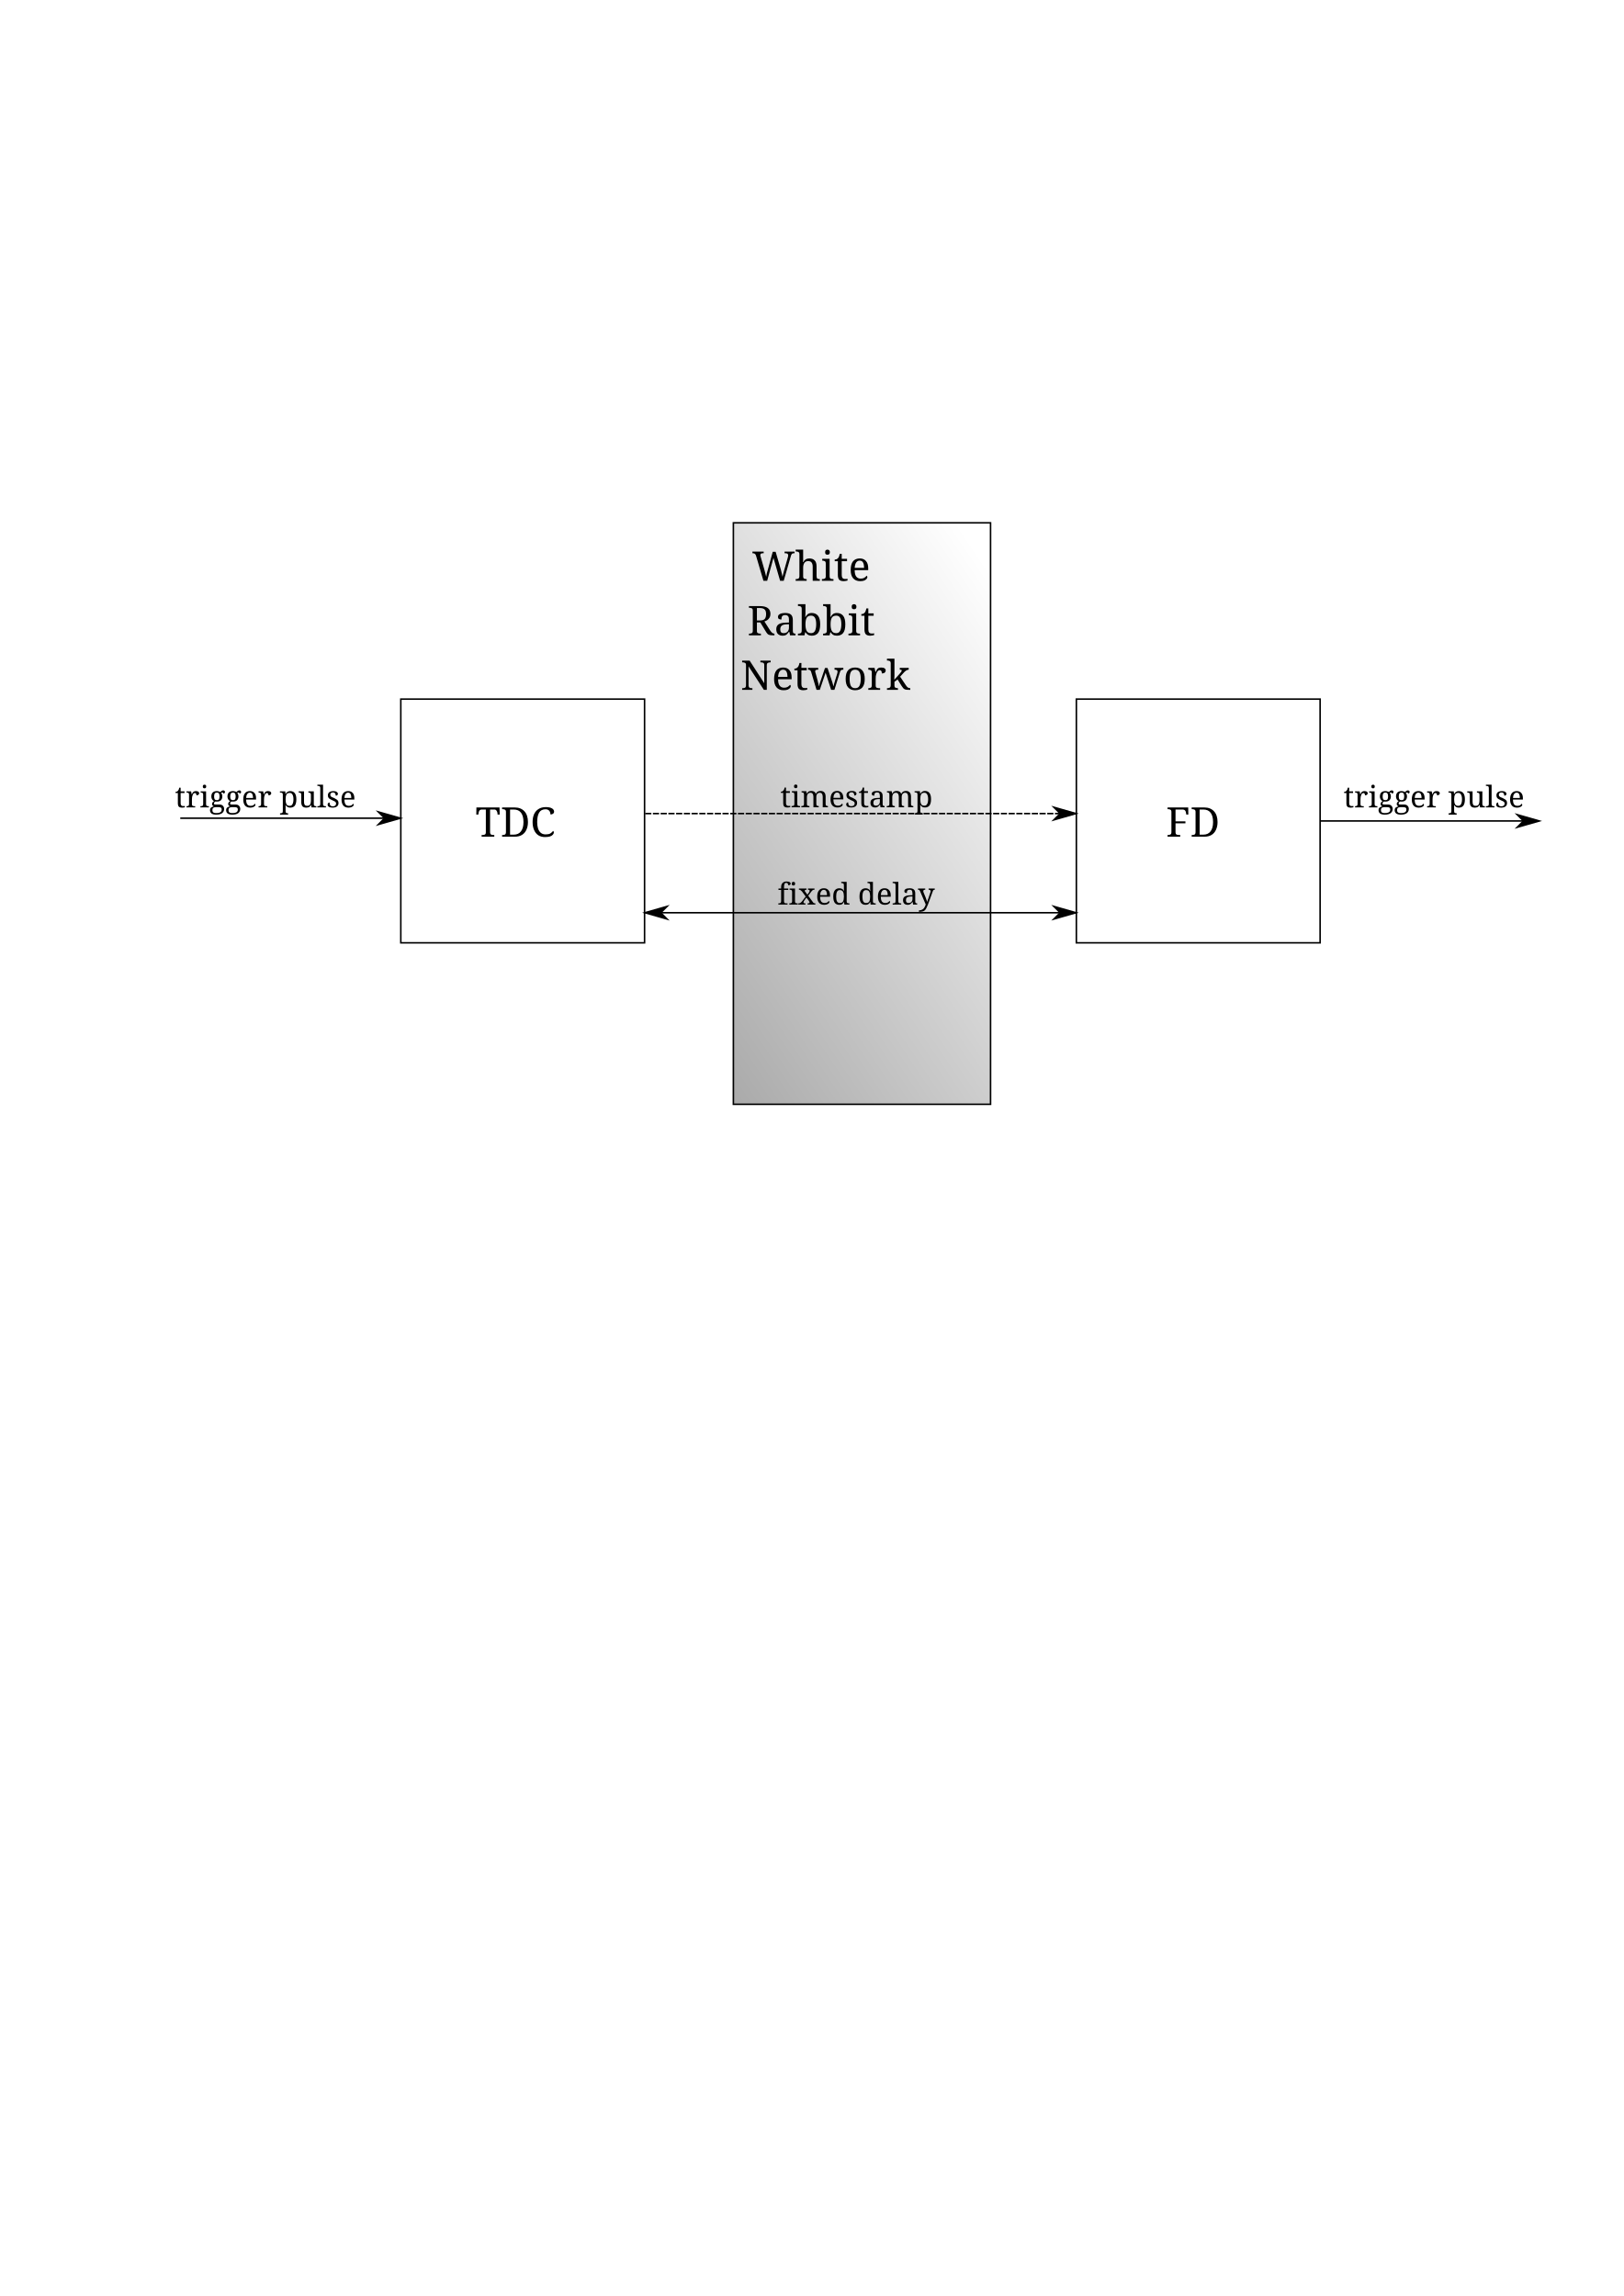
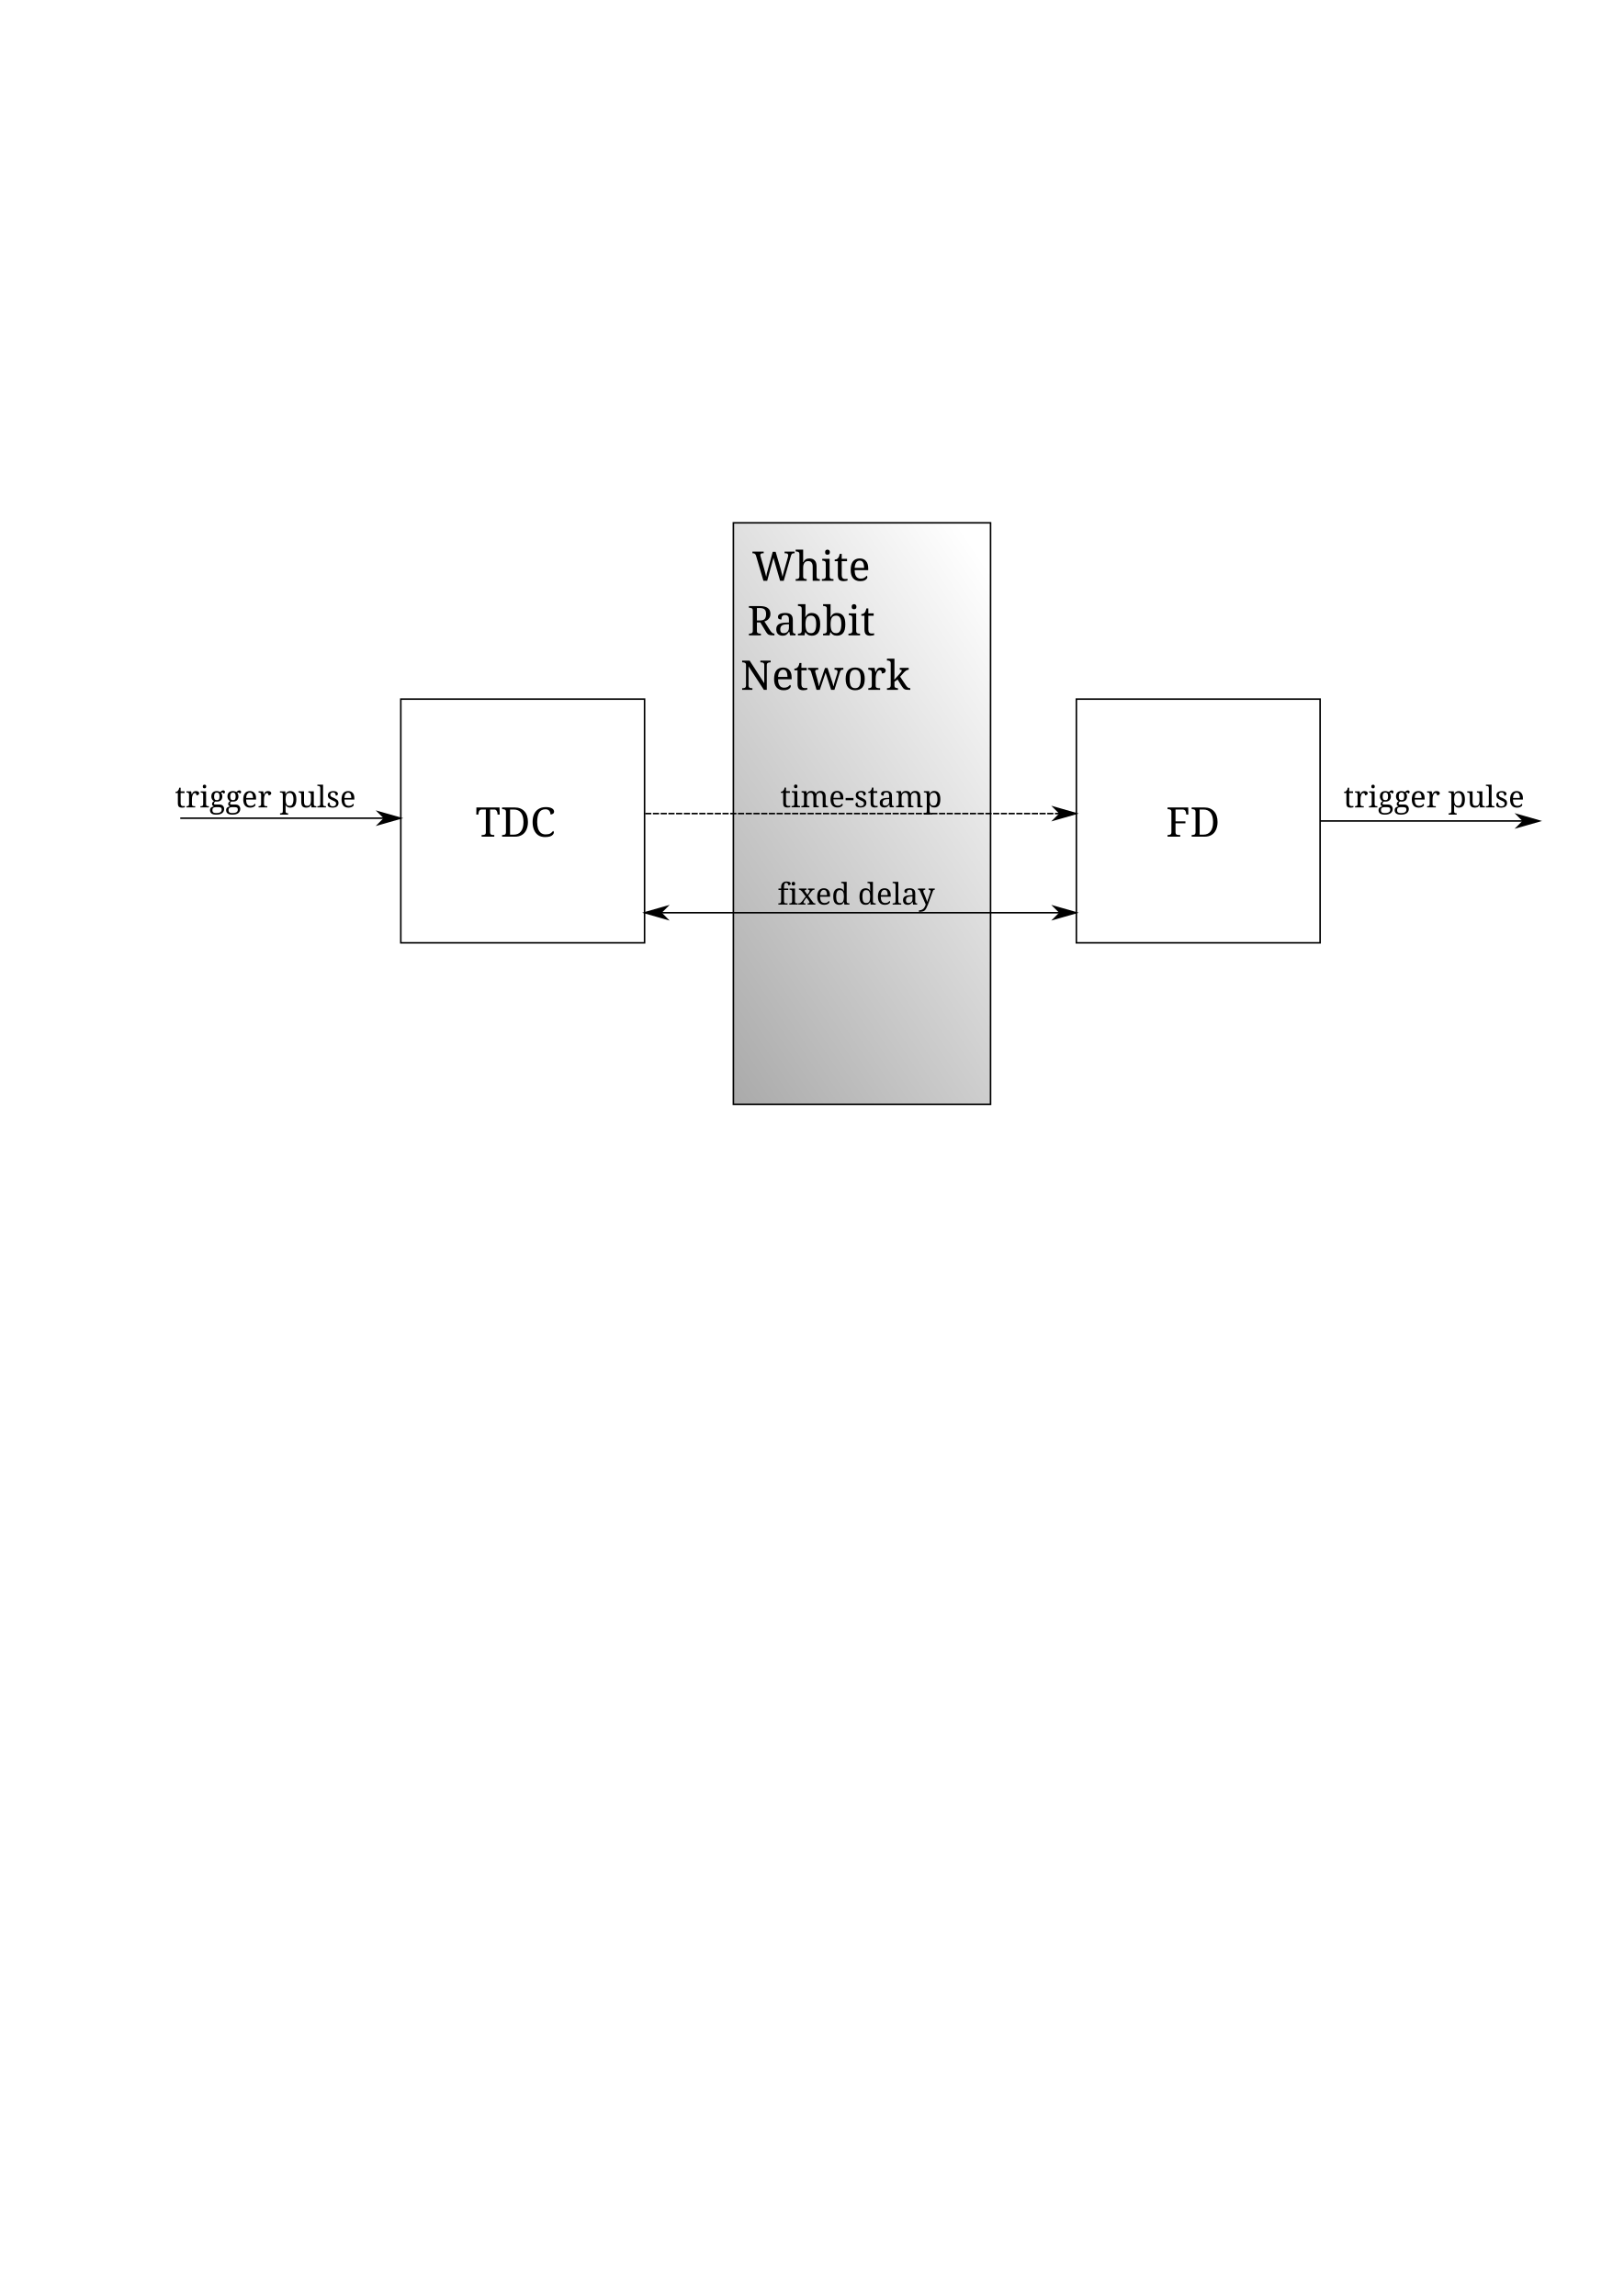
<svg xmlns="http://www.w3.org/2000/svg" xmlns:xlink="http://www.w3.org/1999/xlink" width="210mm" height="297mm" viewBox="0 0 210 297" version="1.1" id="svg8">
  <defs id="defs2">
    <marker orient="auto" refY="0.0" refX="0.0" id="Arrow1Lstart" style="overflow:visible">
      <path id="path850" d="M 0.0,0.0 L 5.0,-5.0 L -12.5,0.0 L 5.0,5.0 L 0.0,0.0 z " style="fill-rule:evenodd;stroke:#000000;stroke-width:1pt;stroke-opacity:1;fill:#000000;fill-opacity:1" transform="scale(0.8) translate(12.5,0)" />
    </marker>
    <linearGradient id="linearGradient1254">
      <stop style="stop-color:#000000;stop-opacity:1;" offset="0" id="stop1250" />
      <stop style="stop-color:#000000;stop-opacity:0;" offset="1" id="stop1252" />
    </linearGradient>
    <marker orient="auto" refY="0.0" refX="0.0" id="marker1174" style="overflow:visible;">
      <path id="path1172" d="M 0.0,0.0 L 5.0,-5.0 L -12.5,0.0 L 5.0,5.0 L 0.0,0.0 z " style="fill-rule:evenodd;stroke:#000000;stroke-width:1pt;stroke-opacity:1;fill:#000000;fill-opacity:1" transform="scale(0.8) rotate(180) translate(12.5,0)" />
    </marker>
    <marker style="overflow:visible;" id="marker1140" refX="0.0" refY="0.0" orient="auto">
      <path transform="scale(0.8) rotate(180) translate(12.5,0)" style="fill-rule:evenodd;stroke:#000000;stroke-width:1pt;stroke-opacity:1;fill:#000000;fill-opacity:1" d="M 0.0,0.0 L 5.0,-5.0 L -12.5,0.0 L 5.0,5.0 L 0.0,0.0 z " id="path1138" />
    </marker>
    <marker orient="auto" refY="0.0" refX="0.0" id="Arrow1Lend" style="overflow:visible;">
      <path id="path853" d="M 0.0,0.0 L 5.0,-5.0 L -12.5,0.0 L 5.0,5.0 L 0.0,0.0 z " style="fill-rule:evenodd;stroke:#000000;stroke-width:1pt;stroke-opacity:1;fill:#000000;fill-opacity:1" transform="scale(0.8) rotate(180) translate(12.5,0)" />
    </marker>
    <linearGradient xlink:href="#linearGradient1254" id="linearGradient1256" x1="-25.068" y1="200.678" x2="139.21" y2="90.433" gradientUnits="userSpaceOnUse" />
    <marker orient="auto" refY="0" refX="0" id="Arrow1Lend-3" style="overflow:visible">
      <path id="path853-5" d="M 0,0 5,-5 -12.5,0 5,5 Z" style="fill:#000000;fill-opacity:1;fill-rule:evenodd;stroke:#000000;stroke-width:1pt;stroke-opacity:1" transform="matrix(-0.8,0,0,-0.8,-10,0)" />
    </marker>
  </defs>
  <g id="layer1">
    <rect style="opacity:1;fill:none;fill-opacity:1;stroke:#000000;stroke-width:0.2;stroke-linecap:butt;stroke-linejoin:miter;stroke-miterlimit:4;stroke-dasharray:none;stroke-dashoffset:0;stroke-opacity:1" id="rect817" width="31.526" height="31.526" x="51.838" y="90.433" />
    <rect style="opacity:1;fill:none;fill-opacity:1;stroke:#000000;stroke-width:0.2;stroke-linecap:butt;stroke-linejoin:miter;stroke-miterlimit:4;stroke-dasharray:none;stroke-dashoffset:0;stroke-opacity:1" id="rect817-3" width="31.526" height="31.526" x="139.21" y="90.433" />
    <text xml:space="preserve" style="font-style:normal;font-variant:normal;font-weight:normal;font-stretch:normal;font-size:5.589px;line-height:1;font-family:serif;-inkscape-font-specification:serif;letter-spacing:0px;word-spacing:0px;fill:#000000;fill-opacity:1;stroke:none;stroke-width:0.265" x="61.493" y="108.23" id="text836">
      <tspan id="tspan834" x="61.493" y="108.23" style="stroke-width:0.265;font-size:5.292px">TDC</tspan>
    </text>
    <text xml:space="preserve" style="font-style:normal;font-variant:normal;font-weight:normal;font-stretch:normal;font-size:5.589px;line-height:1;font-family:serif;-inkscape-font-specification:serif;letter-spacing:0px;word-spacing:0px;fill:#000000;fill-opacity:1;stroke:none;stroke-width:0.265" x="150.802" y="108.233" id="text840">
      <tspan id="tspan838" x="150.802" y="108.233" style="stroke-width:0.265;font-size:5.292px">FD</tspan>
    </text>
    <path style="fill:none;stroke:#000000;stroke-width:0.2;stroke-linecap:butt;stroke-linejoin:miter;stroke-miterlimit:4;stroke-dasharray:none;stroke-opacity:1;marker-end:url(#marker1140)" d="M 23.315,105.838 H 51.758" id="path842" />
    <path style="fill:none;stroke:#000000;stroke-width:0.2;stroke-linecap:butt;stroke-linejoin:miter;stroke-miterlimit:4;stroke-dasharray:0.8,0.2;stroke-opacity:1;marker-end:url(#Arrow1Lend);stroke-dashoffset:0" d="M 83.443,105.239 H 139.131" id="path844" />
    <path style="fill:none;stroke:#000000;stroke-width:0.2;stroke-linecap:butt;stroke-linejoin:miter;stroke-miterlimit:4;stroke-dasharray:none;stroke-opacity:1;marker-end:url(#marker1174)" d="m 170.816,106.196 h 28.237" id="path848" />
    <rect style="opacity:1;fill:url(#linearGradient1256);fill-opacity:1;stroke:#000000;stroke-width:0.2;stroke-linecap:butt;stroke-linejoin:miter;stroke-miterlimit:4;stroke-dasharray:none;stroke-dashoffset:0;stroke-opacity:1" id="rect1236" width="33.262" height="75.217" x="94.85" y="67.631" />
    <text xml:space="preserve" style="font-style:normal;font-variant:normal;font-weight:normal;font-stretch:normal;font-size:7.056px;line-height:1;font-family:serif;-inkscape-font-specification:serif;letter-spacing:0px;word-spacing:0px;fill:#000000;fill-opacity:1;stroke:none;stroke-width:0.265" x="111.333" y="75.128" id="text1260">
      <tspan id="tspan1258" x="111.333" y="75.128" style="font-size:5.292px;text-align:center;text-anchor:middle;stroke-width:0.265">White</tspan>
      <tspan x="111.333" y="82.184" style="font-size:5.292px;text-align:center;text-anchor:middle;stroke-width:0.265" id="tspan1262">Rabbit</tspan>
      <tspan x="111.333" y="89.239" style="font-size:5.292px;text-align:center;text-anchor:middle;stroke-width:0.265" id="tspan1264">Network</tspan>
    </text>
    <path style="fill:none;stroke:#000000;stroke-width:0.2;stroke-linecap:butt;stroke-linejoin:miter;stroke-miterlimit:4;stroke-dasharray:none;stroke-dashoffset:0;stroke-opacity:1;marker-start:url(#Arrow1Lstart);marker-end:url(#Arrow1Lend-3)" d="M 83.443,118.066 H 139.131" id="path844-6" />
    <text xml:space="preserve" style="font-style:normal;font-variant:normal;font-weight:normal;font-stretch:normal;font-size:7.056px;line-height:1;font-family:serif;-inkscape-font-specification:serif;letter-spacing:0px;word-spacing:0px;fill:#000000;fill-opacity:1;stroke:none;stroke-width:0.265" x="100.92" y="104.421" id="text1493">
-       <tspan id="tspan1491" x="100.92" y="104.421" style="font-size:3.881px;stroke-width:0.265">timestamp</tspan>
+       <tspan id="tspan1491" x="100.92" y="104.421" style="font-size:3.881px;stroke-width:0.265">time-stamp</tspan>
    </text>
    <text xml:space="preserve" style="font-style:normal;font-variant:normal;font-weight:normal;font-stretch:normal;font-size:7.056px;line-height:1;font-family:serif;-inkscape-font-specification:serif;letter-spacing:0px;word-spacing:0px;fill:#000000;fill-opacity:1;stroke:none;stroke-width:0.265" x="22.63" y="104.44" id="text1493-2">
      <tspan id="tspan1491-9" x="22.63" y="104.44" style="font-size:3.881px;stroke-width:0.265">trigger pulse</tspan>
    </text>
    <text xml:space="preserve" style="font-style:normal;font-variant:normal;font-weight:normal;font-stretch:normal;font-size:7.056px;line-height:1;font-family:serif;-inkscape-font-specification:serif;letter-spacing:0px;word-spacing:0px;fill:#000000;fill-opacity:1;stroke:none;stroke-width:0.265" x="173.763" y="104.44" id="text1493-2-1">
      <tspan id="tspan1491-9-2" x="173.763" y="104.44" style="font-size:3.881px;stroke-width:0.265">trigger pulse</tspan>
    </text>
    <text xml:space="preserve" style="font-style:normal;font-variant:normal;font-weight:normal;font-stretch:normal;font-size:7.056px;line-height:1;font-family:serif;-inkscape-font-specification:serif;letter-spacing:0px;word-spacing:0px;fill:#000000;fill-opacity:1;stroke:none;stroke-width:0.265" x="100.558" y="117.011" id="text1493-7">
      <tspan id="tspan1491-0" x="100.558" y="117.011" style="font-size:3.881px;stroke-width:0.265">fixed delay</tspan>
    </text>
  </g>
</svg>
